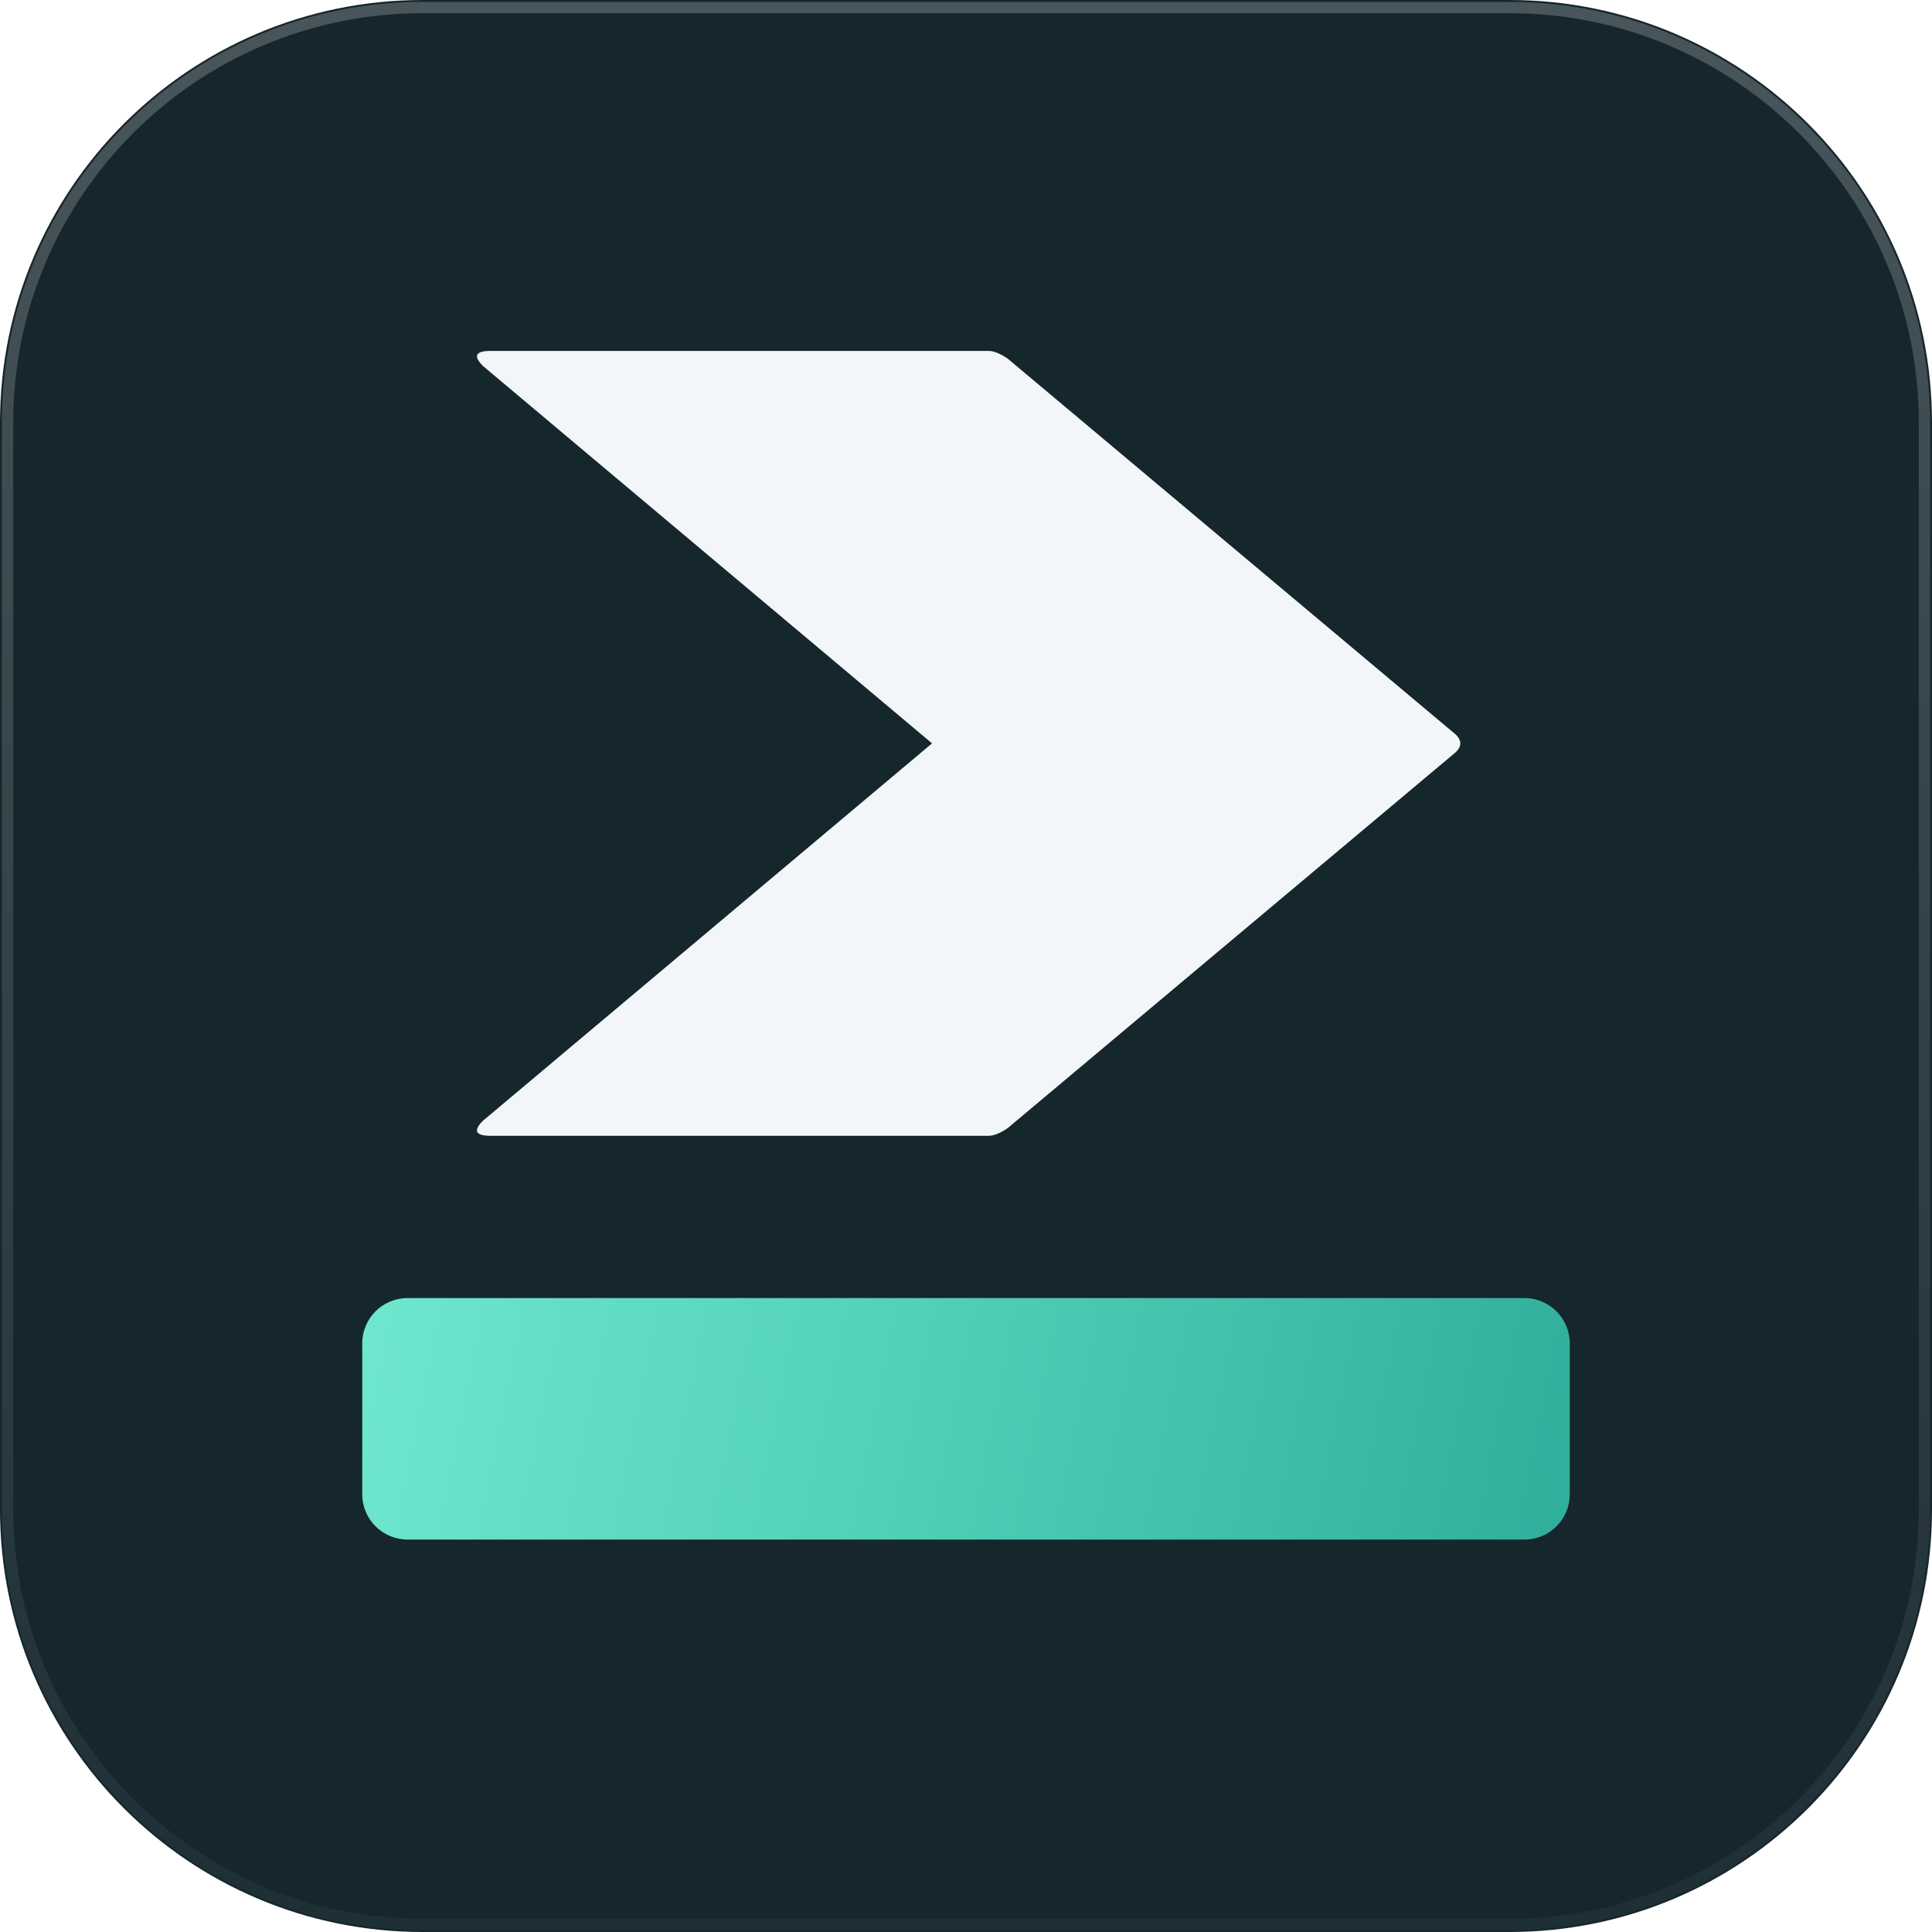
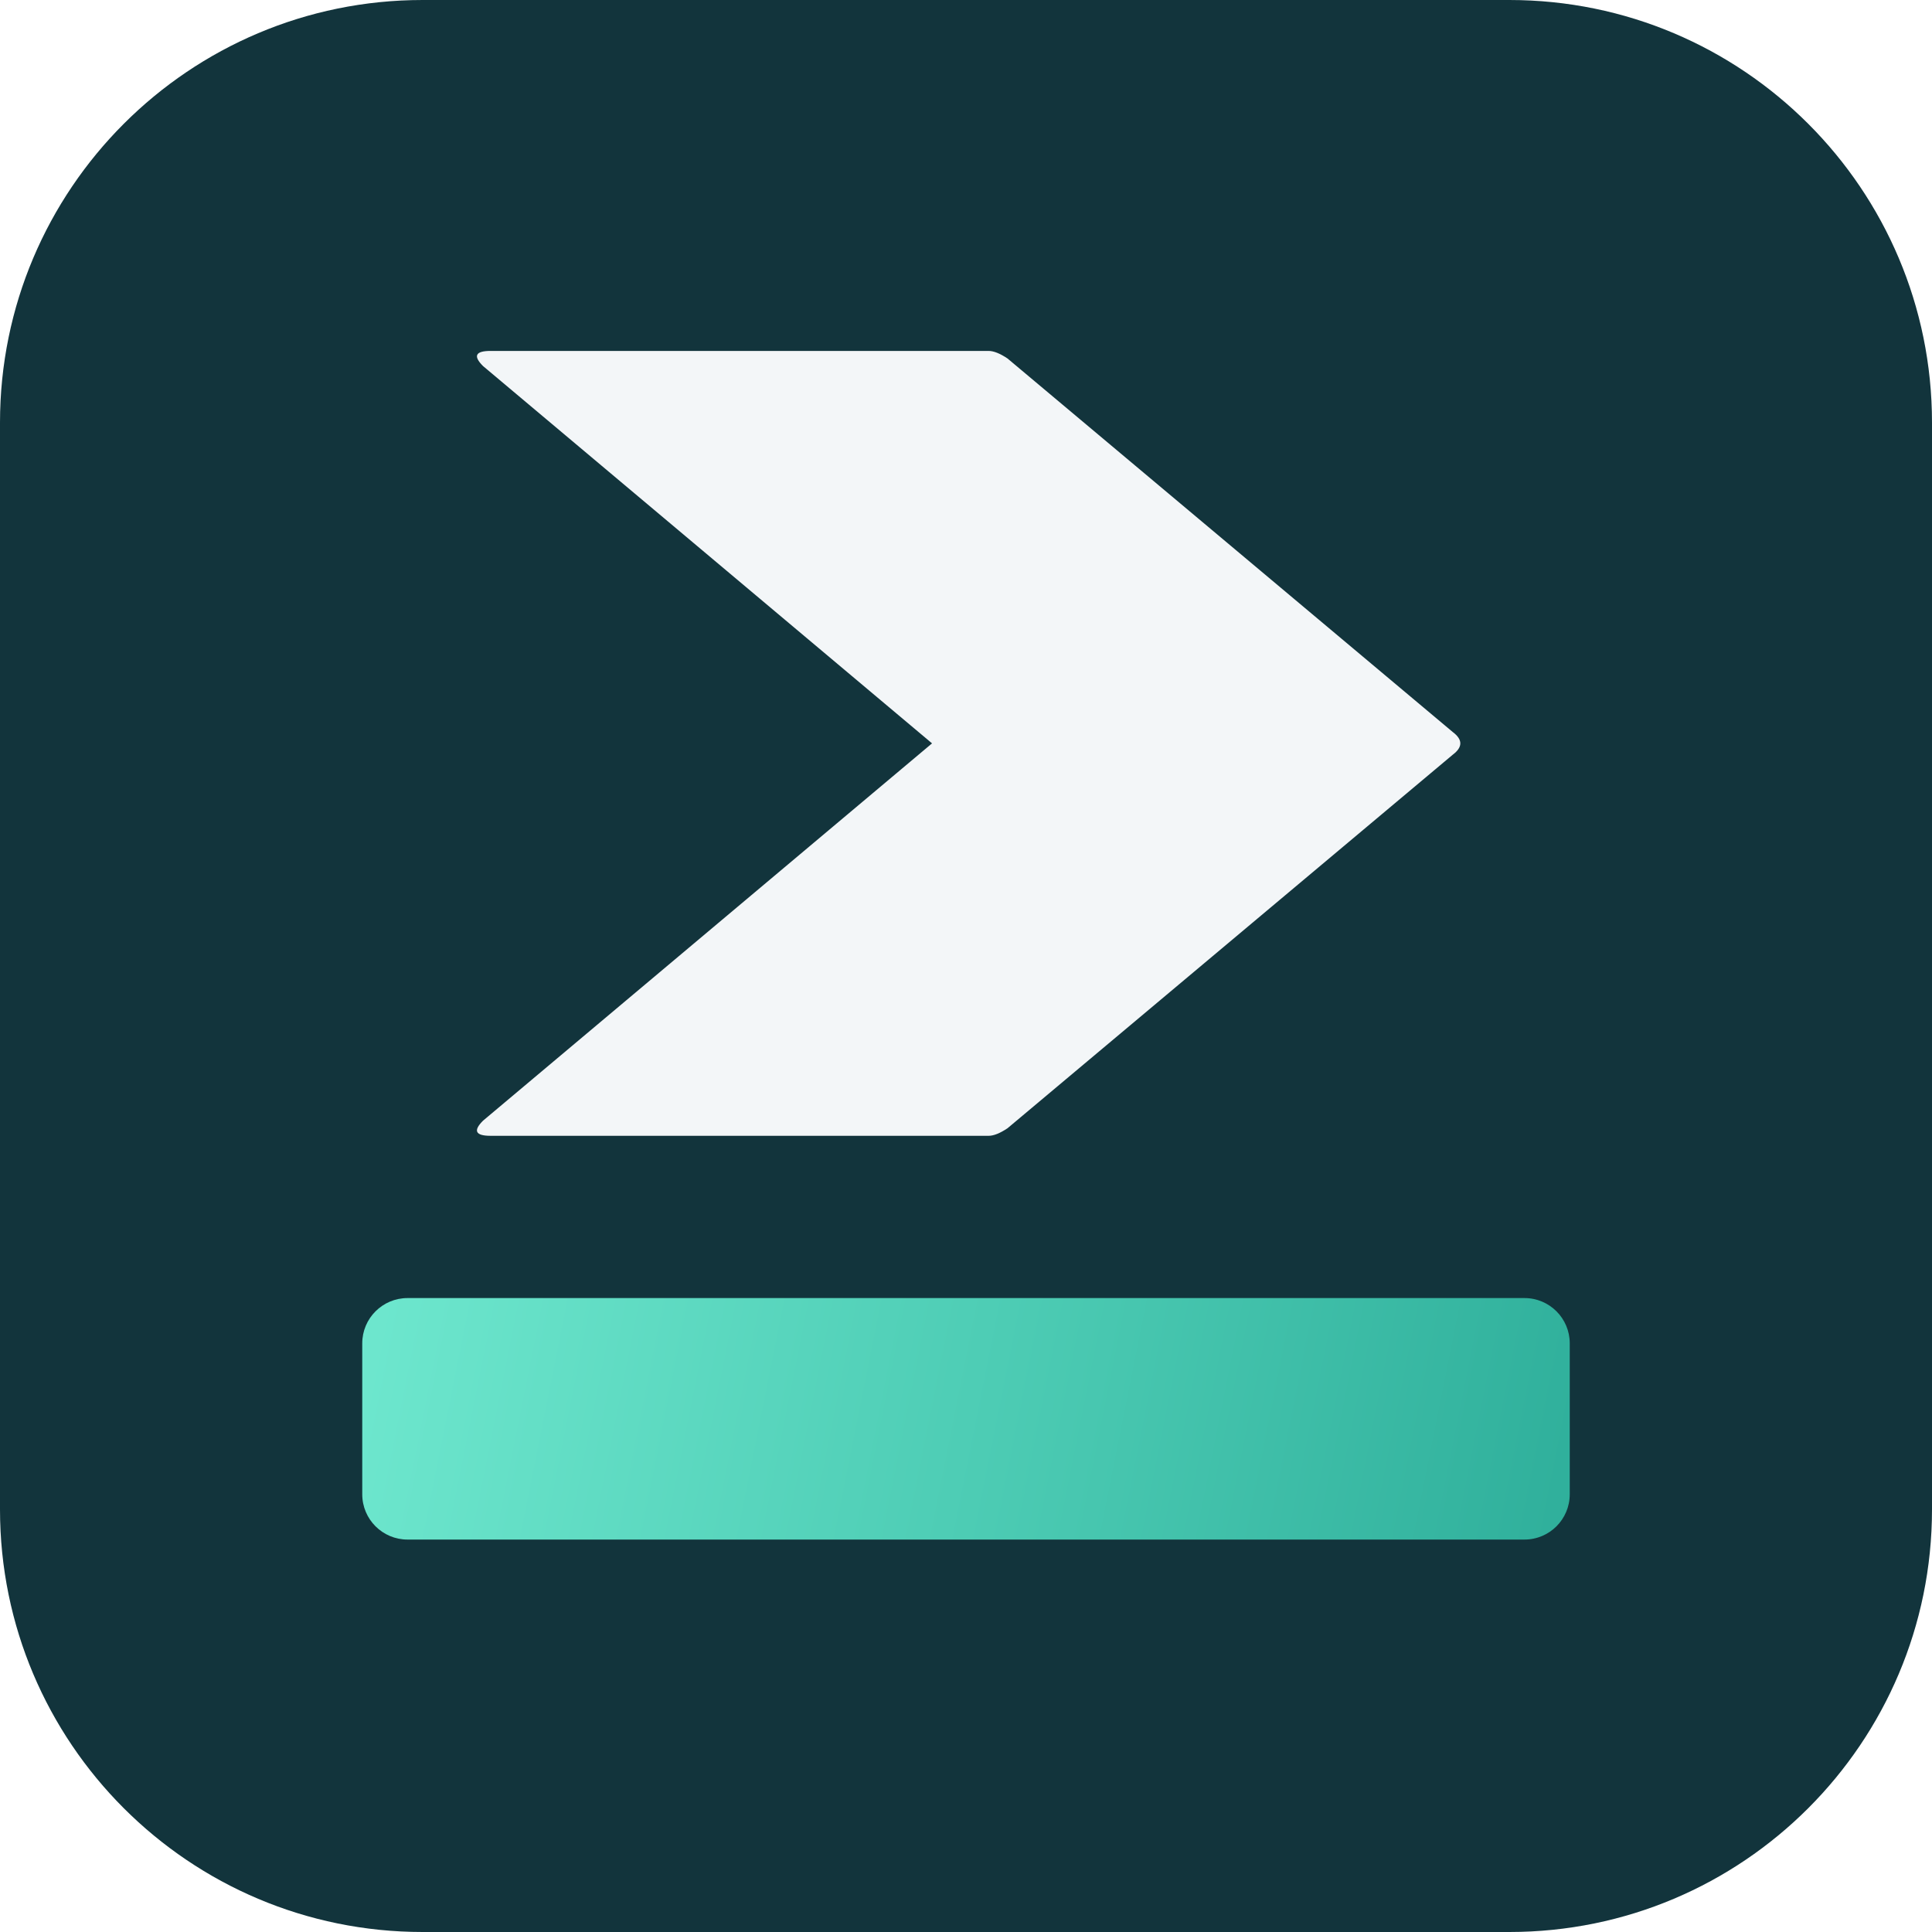
<svg xmlns="http://www.w3.org/2000/svg" viewBox="0 0 512 512" fill="none">
  <defs>
-     <linearGradient id="rim" x1="0" y1="0" x2="0" y2="512" gradientUnits="userSpaceOnUse">
-       <stop offset="0%" stop-color="#FFFFFF" stop-opacity="0.22" />
-       <stop offset="100%" stop-color="#FFFFFF" stop-opacity="0.04" />
-     </linearGradient>
    <linearGradient id="rail" x1="96" y1="344" x2="416" y2="408" gradientUnits="userSpaceOnUse">
      <stop stop-color="#6EE7CE" />
      <stop offset="0.5" stop-color="#4ECDB5" />
      <stop offset="1" stop-color="#2FAF9B" />
    </linearGradient>
  </defs>
-   <rect width="512" height="512" rx="112" fill="#15262D" />
-   <rect x="2" y="2" width="508" height="508" rx="110" fill="none" stroke="url(#rim)" stroke-width="3" />
+   <rect width="512" height="512" rx="112" fill="#12343C" />
  <rect x="96" y="344" width="320" height="64" rx="12" fill="url(#rail)" />
  <path fill="#F3F6F8" d="M130 93H262Q264 93 267 95L385 194Q389 197 385 200L267 299Q264 301 262 301H130Q124 301 128 297L247 197L128 97Q124 93 130 93Z" />
</svg>
